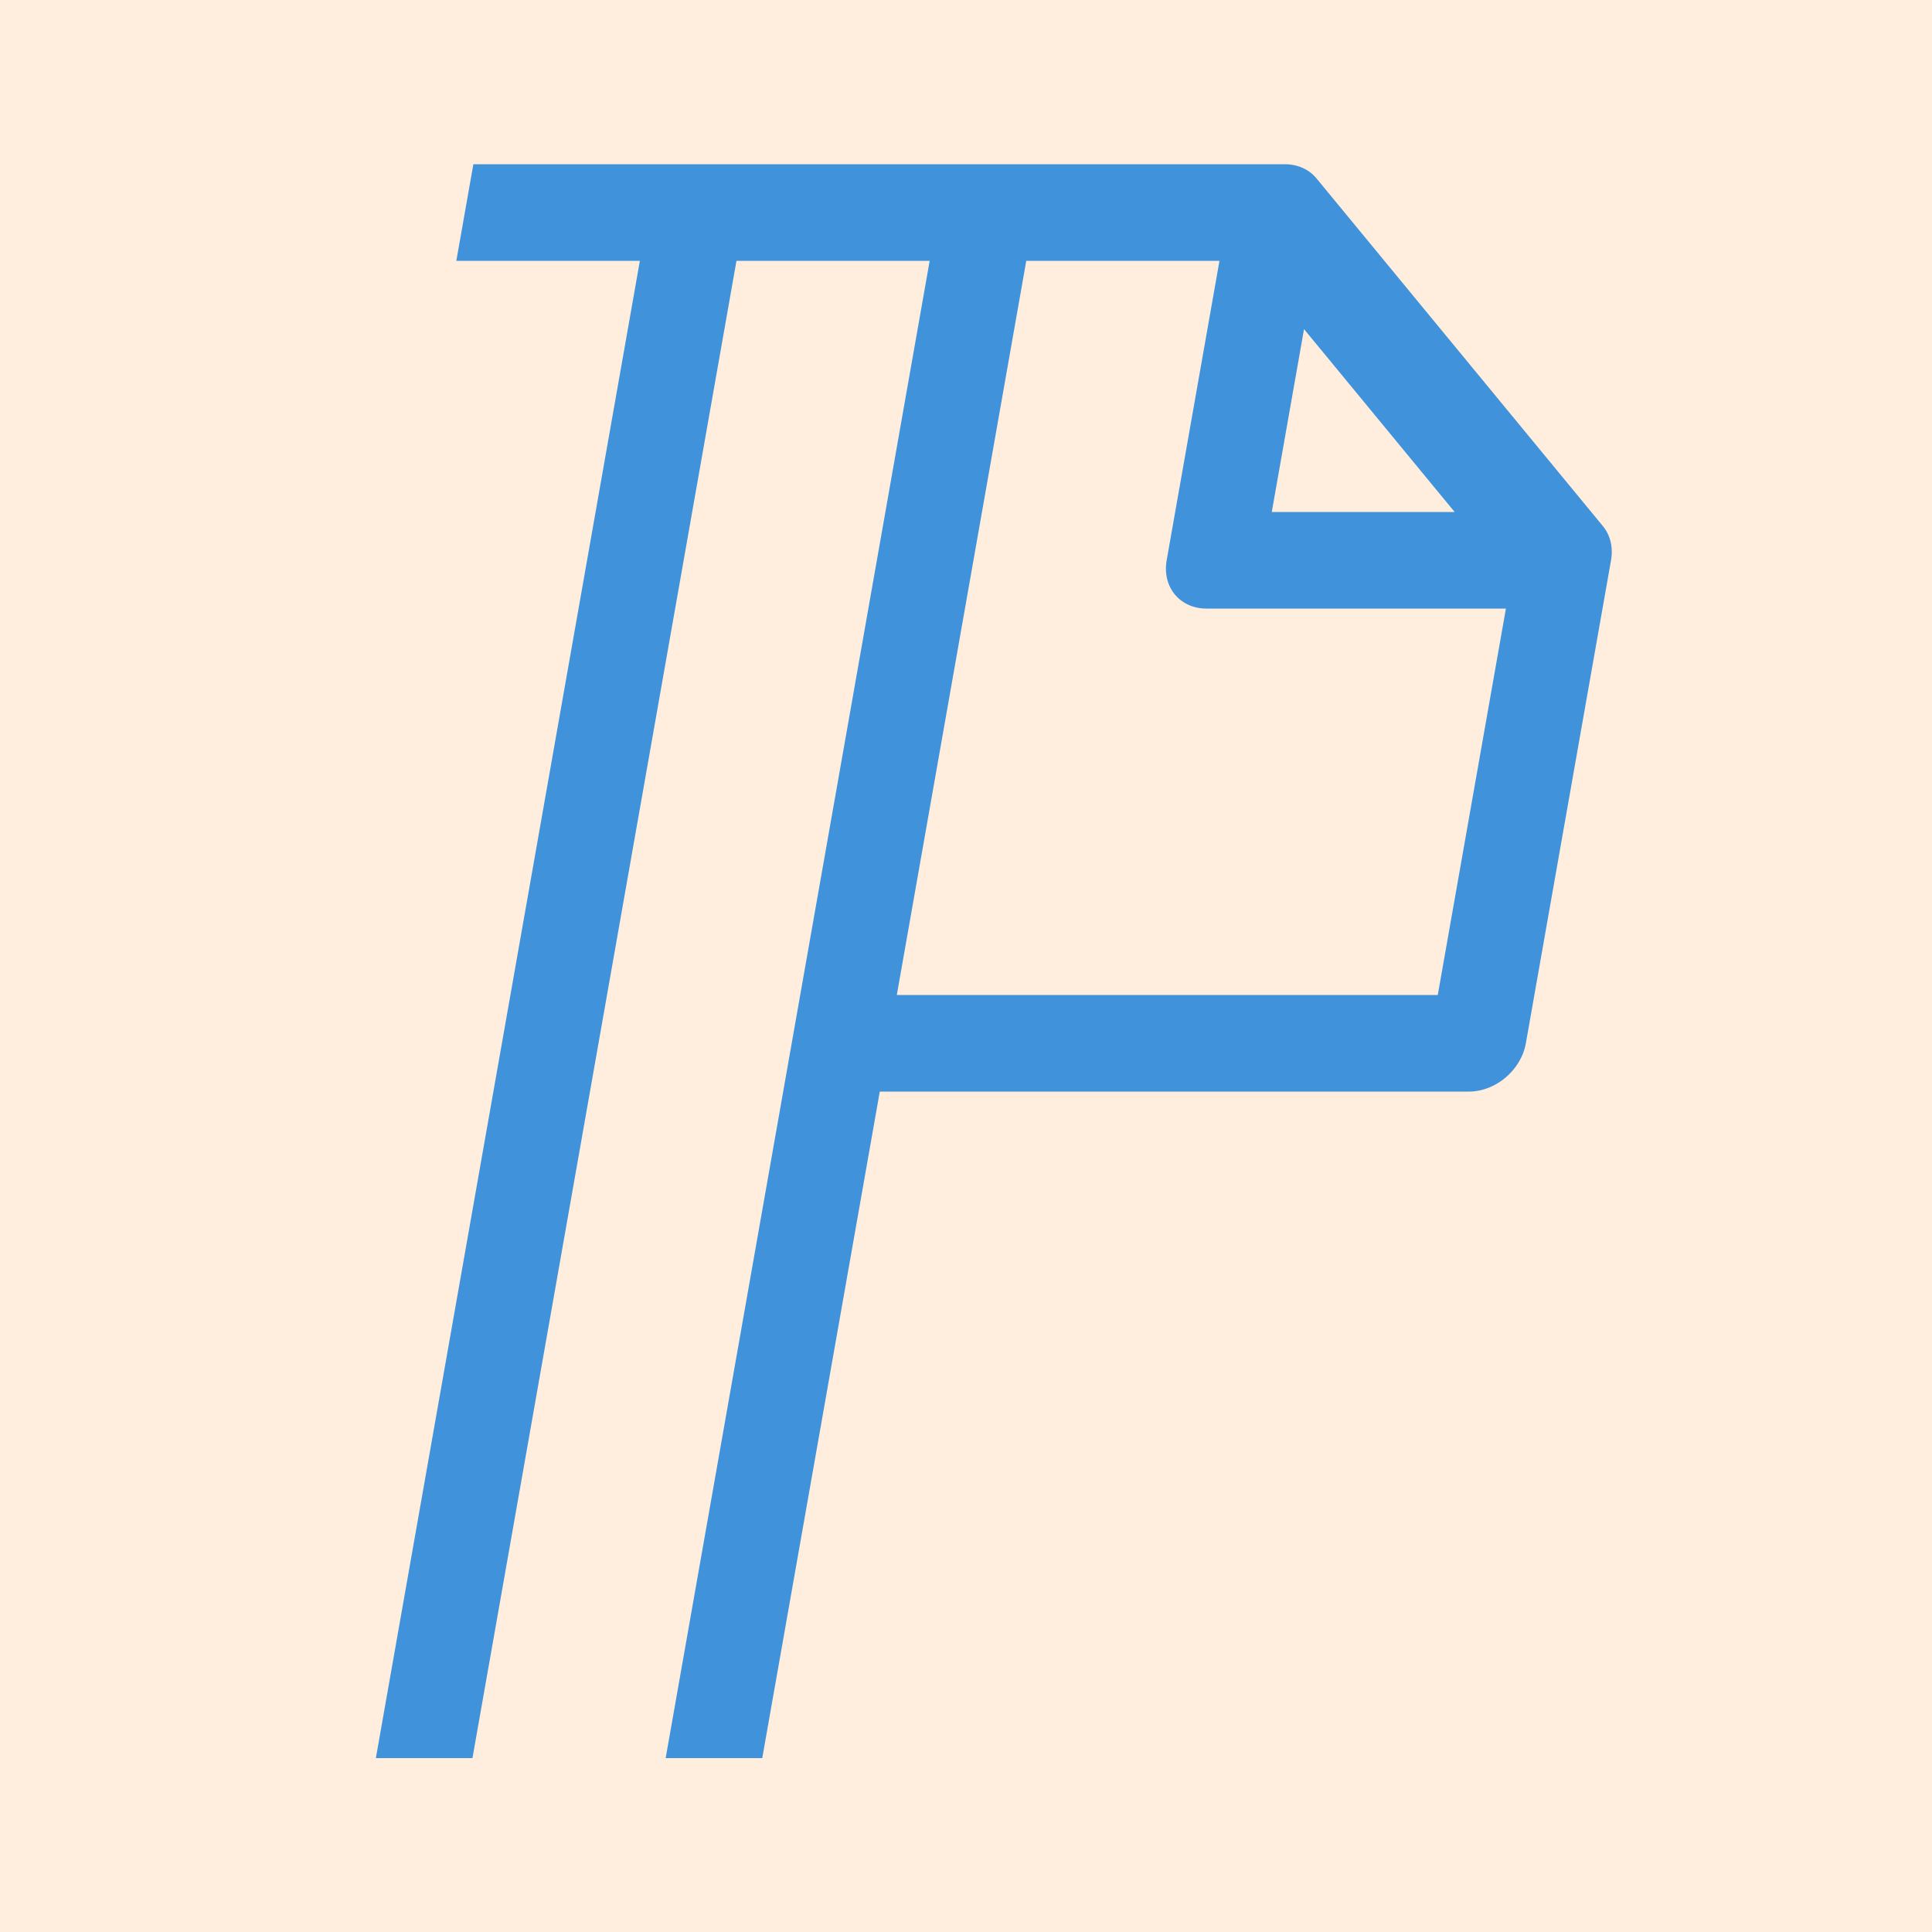
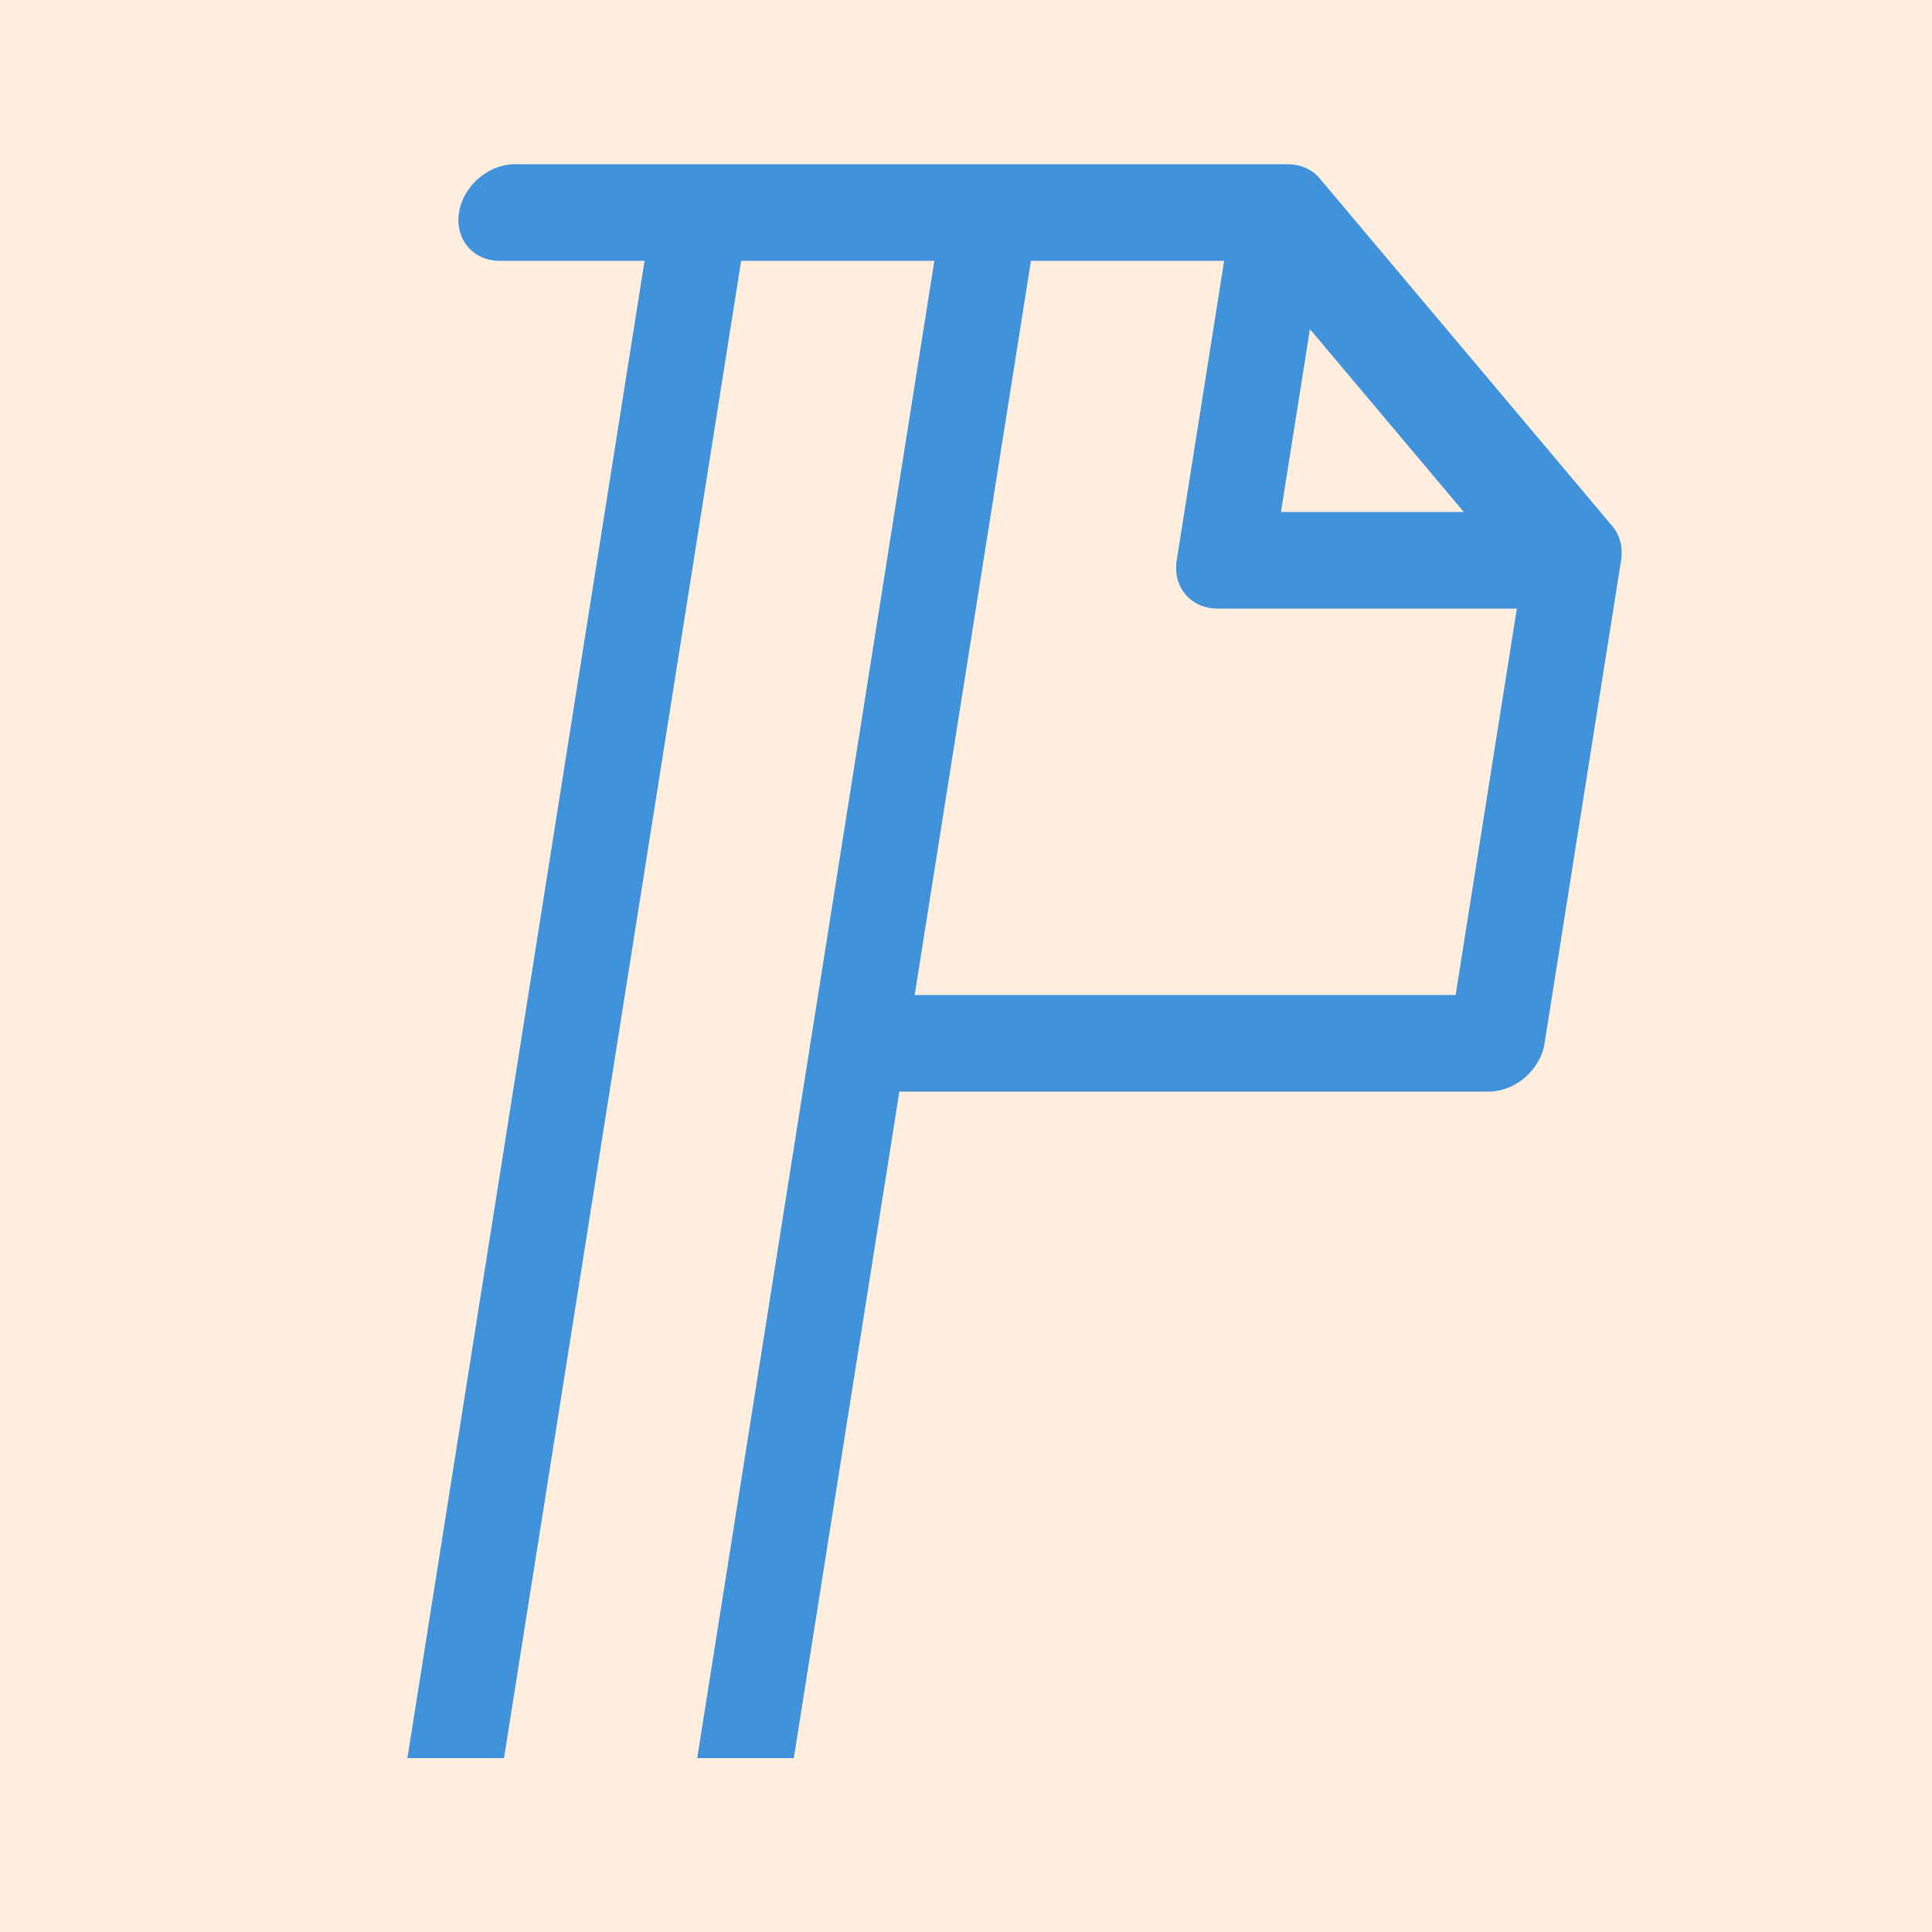
<svg xmlns="http://www.w3.org/2000/svg" viewBox="0 0 100 100">
  <rect fill="#fed" stroke="none" width="100" height="100" />
-   <g fill="none" stroke="#4093da" stroke-width="5" stroke-linejoin="round" transform="skewX(-10) translate(8 1)">
-     <path d="M 30,10            l 0,80            M 45,10            l 0,80            M 18,10            l 42,0            l 18,18            l -18,0            l 0,-18            m 18,18            l 0,25            l -33,0" />
+   <g fill="none" stroke="#4093da" stroke-width="5" transform="skewX(-9) translate(8 1)">
+     <path d="M 30,10            l 0,80            M 45,10            l 0,80" />
+     <path stroke-linecap="round" stroke-linejoin="round" d="M 20,10            l 40,0            l 18,18            l -18,0            l 0,-18            m 18,18            l 0,25            l -33,0" />
  </g>
</svg>
